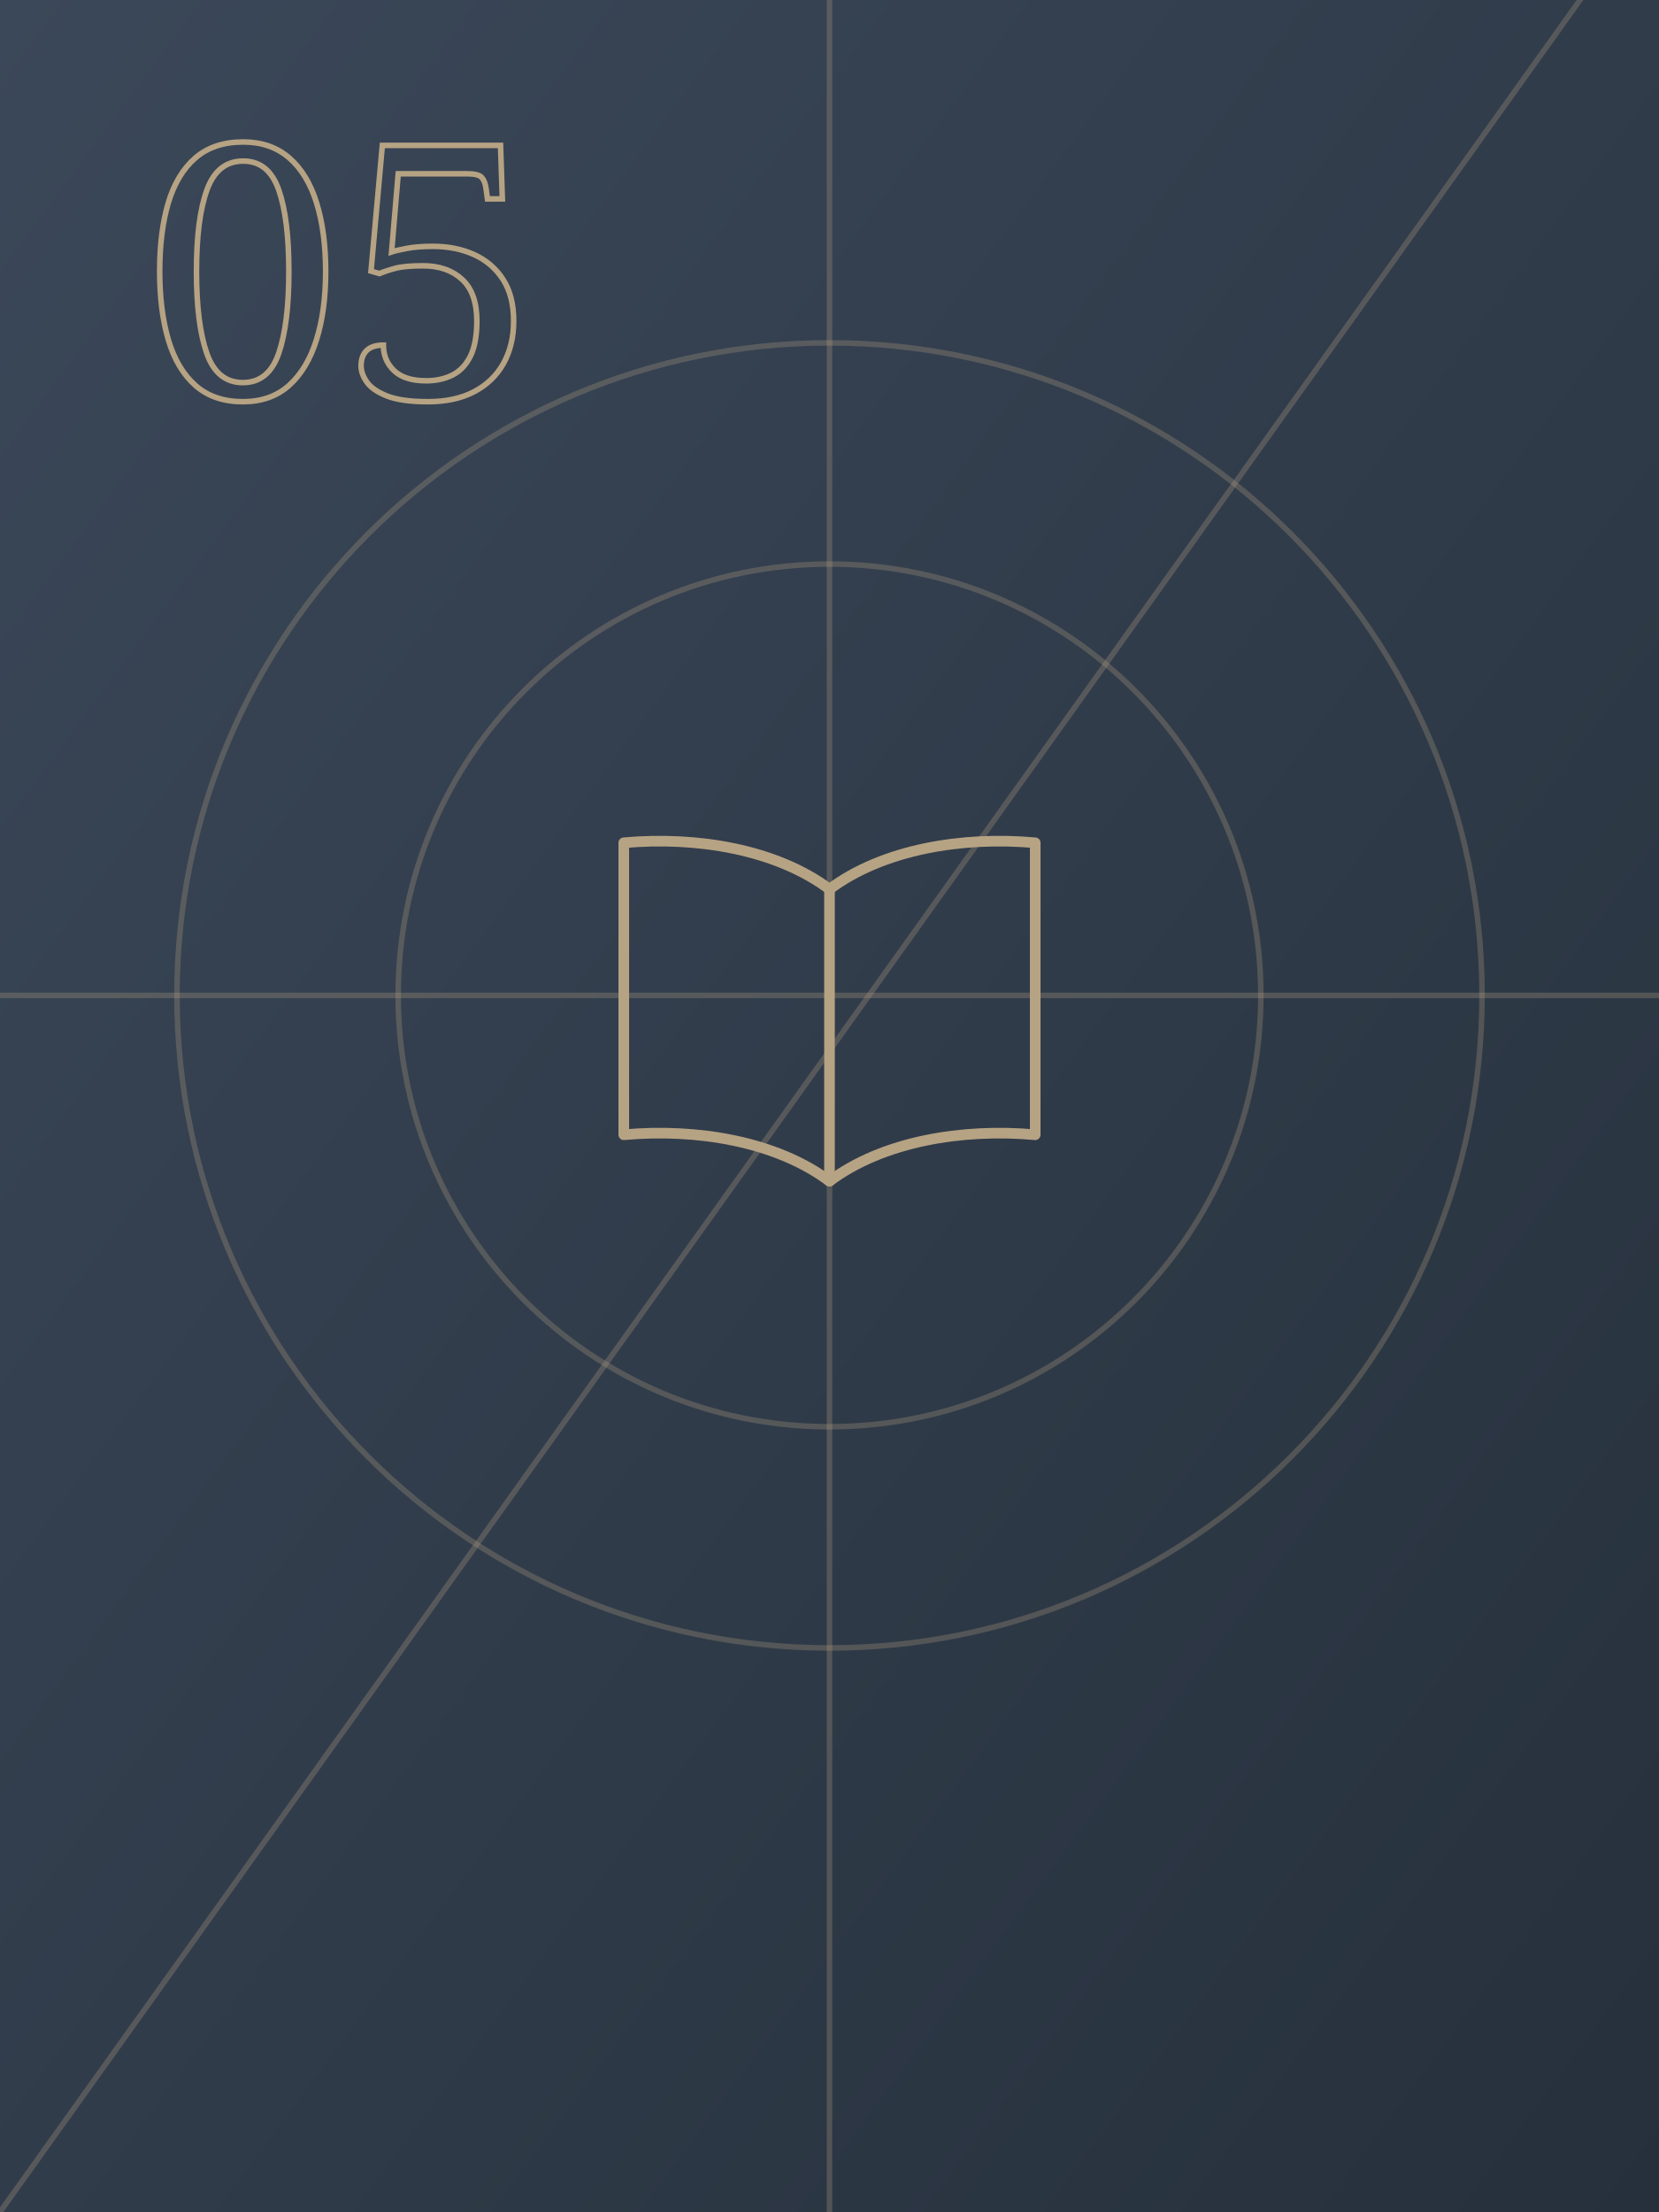
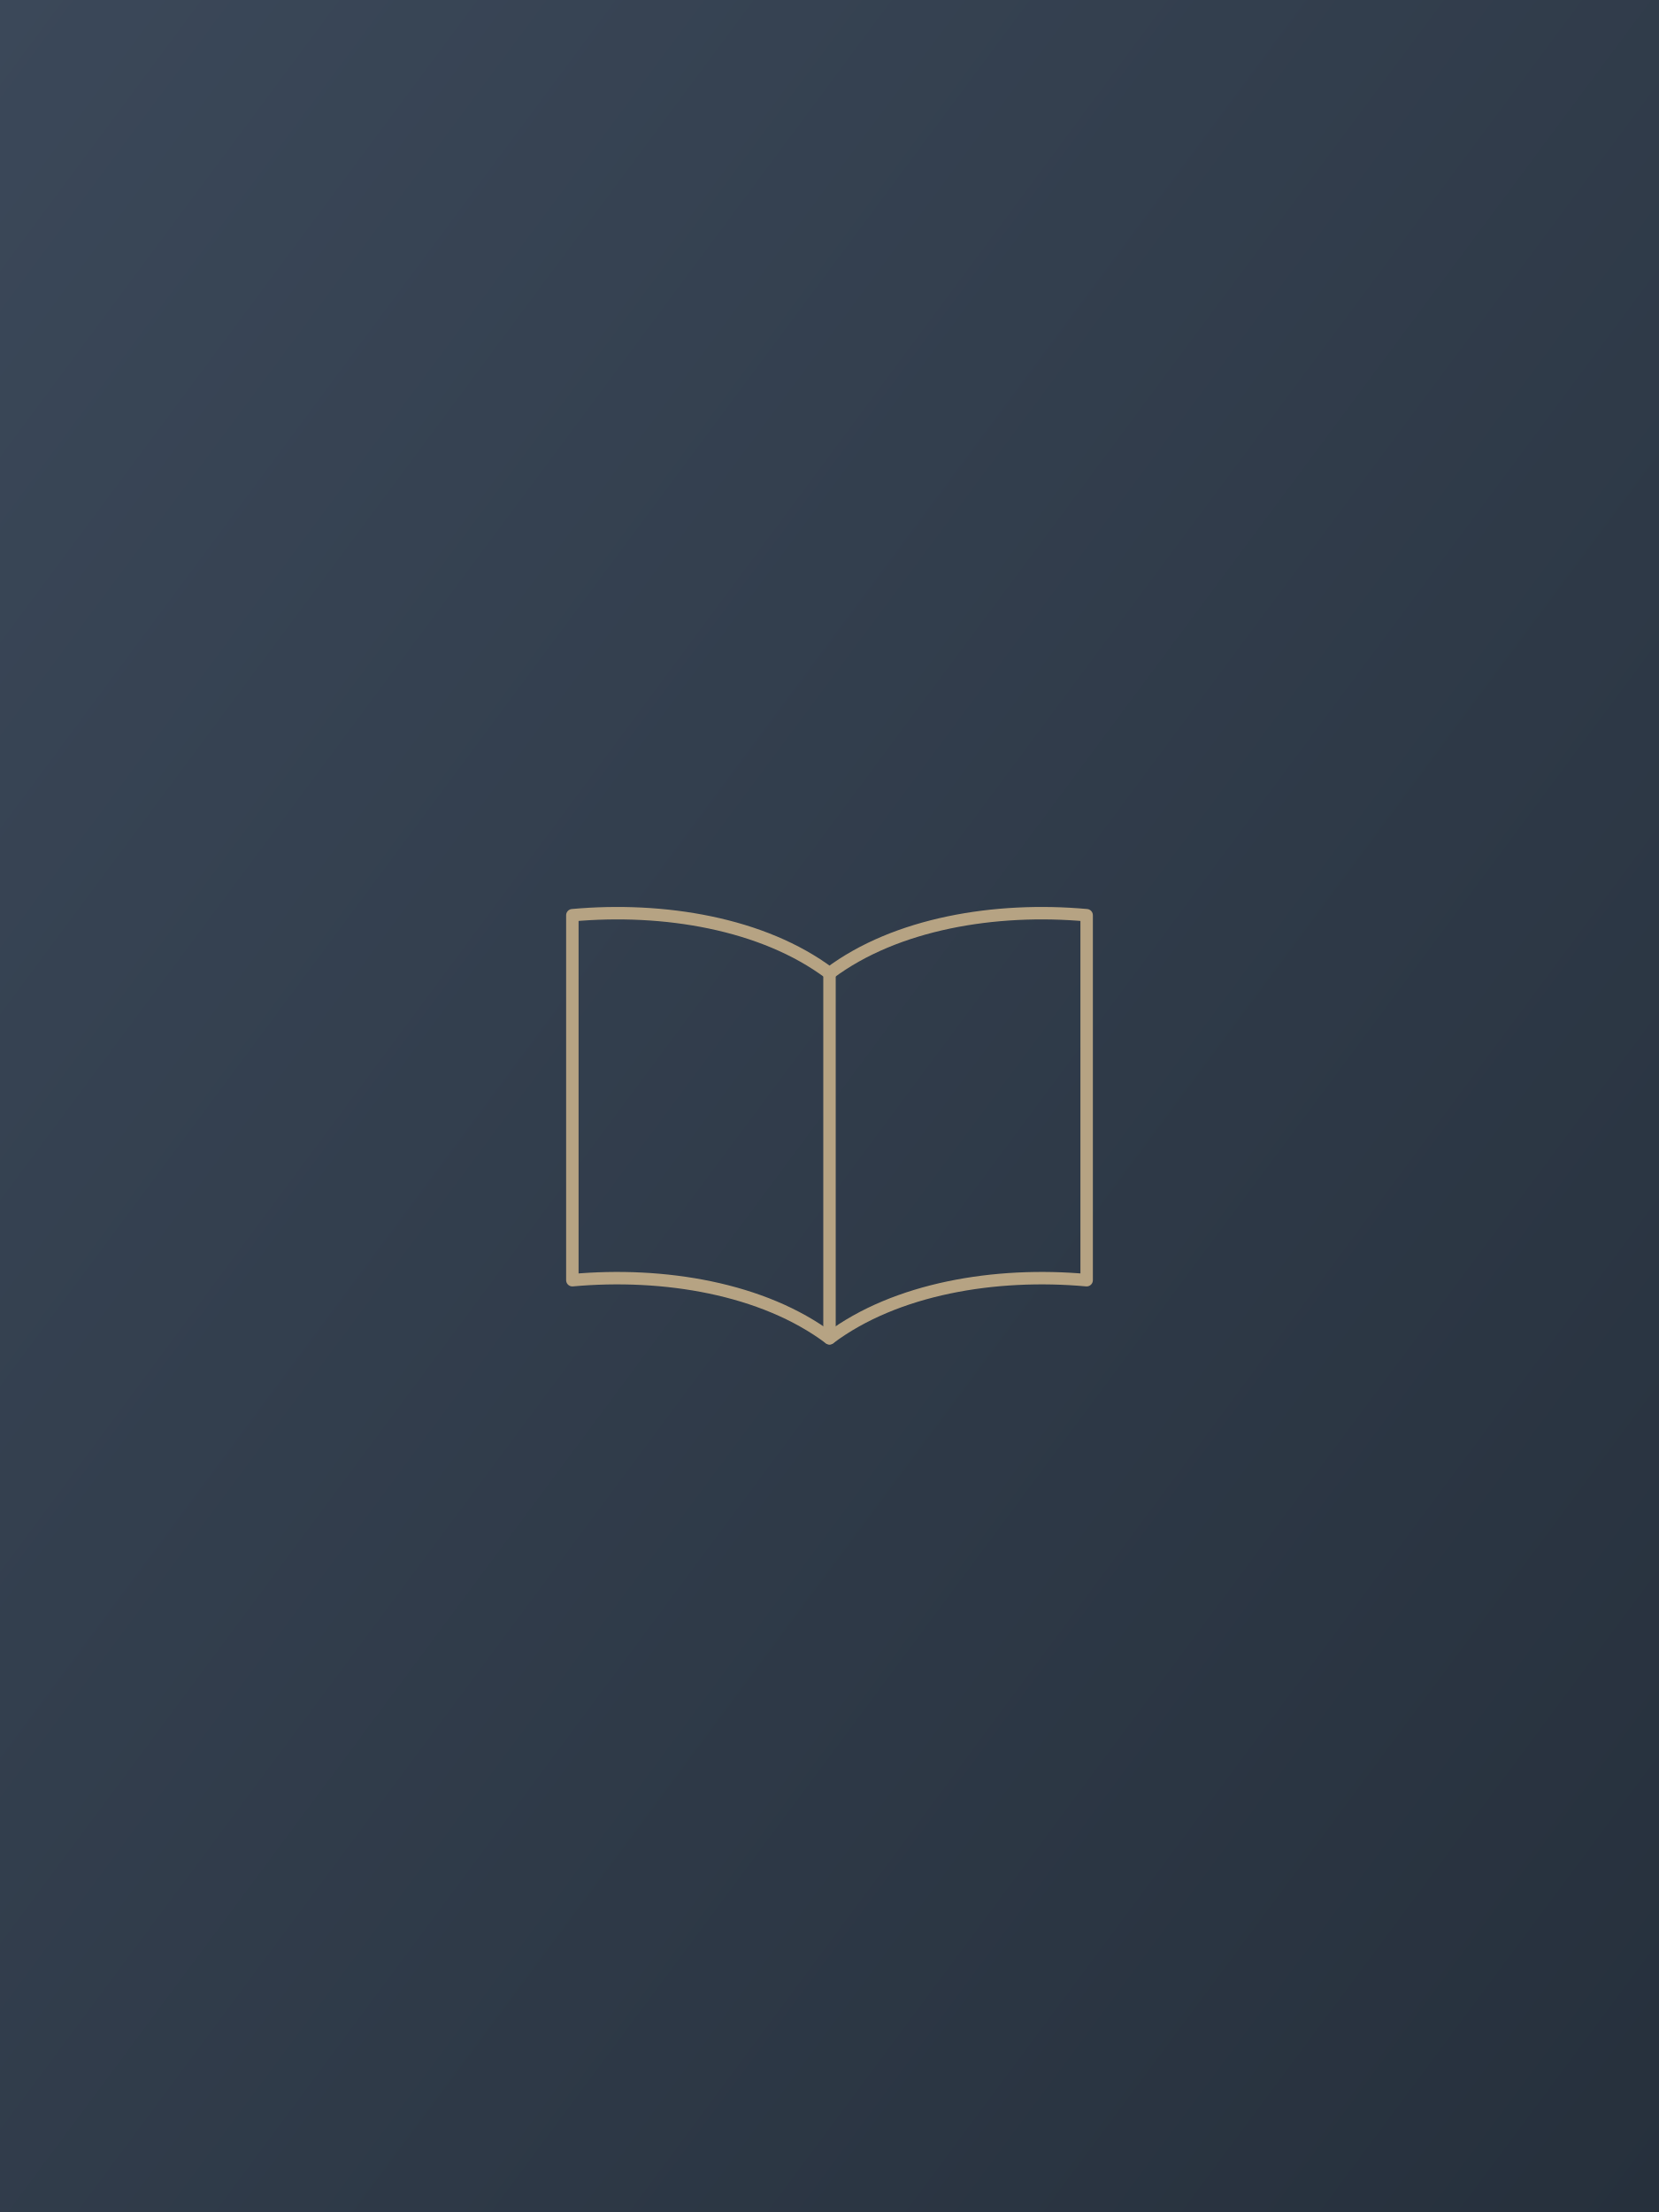
<svg xmlns="http://www.w3.org/2000/svg" viewBox="0 0 300 400" width="300" height="400">
  <defs>
    <linearGradient id="g" x1="0" y1="0" x2="1" y2="1">
      <stop offset="0" stop-color="#3B4859" />
      <stop offset="1" stop-color="#26303C" />
    </linearGradient>
  </defs>
  <rect width="300" height="400" fill="url(#g)" />
-   <g fill="none" stroke="#B6A383" stroke-opacity=".28" stroke-width="1">
-     <circle cx="150" cy="180" r="118" />
-     <circle cx="150" cy="180" r="78" />
-     <line x1="0" y1="180" x2="300" y2="180" />
-     <line x1="150" y1="0" x2="150" y2="400" />
-     <line x1="0" y1="400" x2="300" y2="-20" />
-   </g>
-   <text x="26" y="72" font-family="Georgia, serif" font-size="64" fill="none" stroke="#B6A383" stroke-width="1">05</text>
-   <g transform="translate(90,120) scale(1.2)" fill="none" stroke="#B6A383" stroke-width="1.6" stroke-linecap="round" stroke-linejoin="round">
+   <g transform="translate(75,125) scale(1.5)" fill="none" stroke="#B6A383" stroke-width="1.5" stroke-linecap="round" stroke-linejoin="round">
    <path d="M50 34c-8-6-20-8-31-7v44c11-1 23 1 31 7 8-6 20-8 31-7V27c-11-1-23 1-31 7z" />
    <path d="M50 34v44" />
  </g>
</svg>
